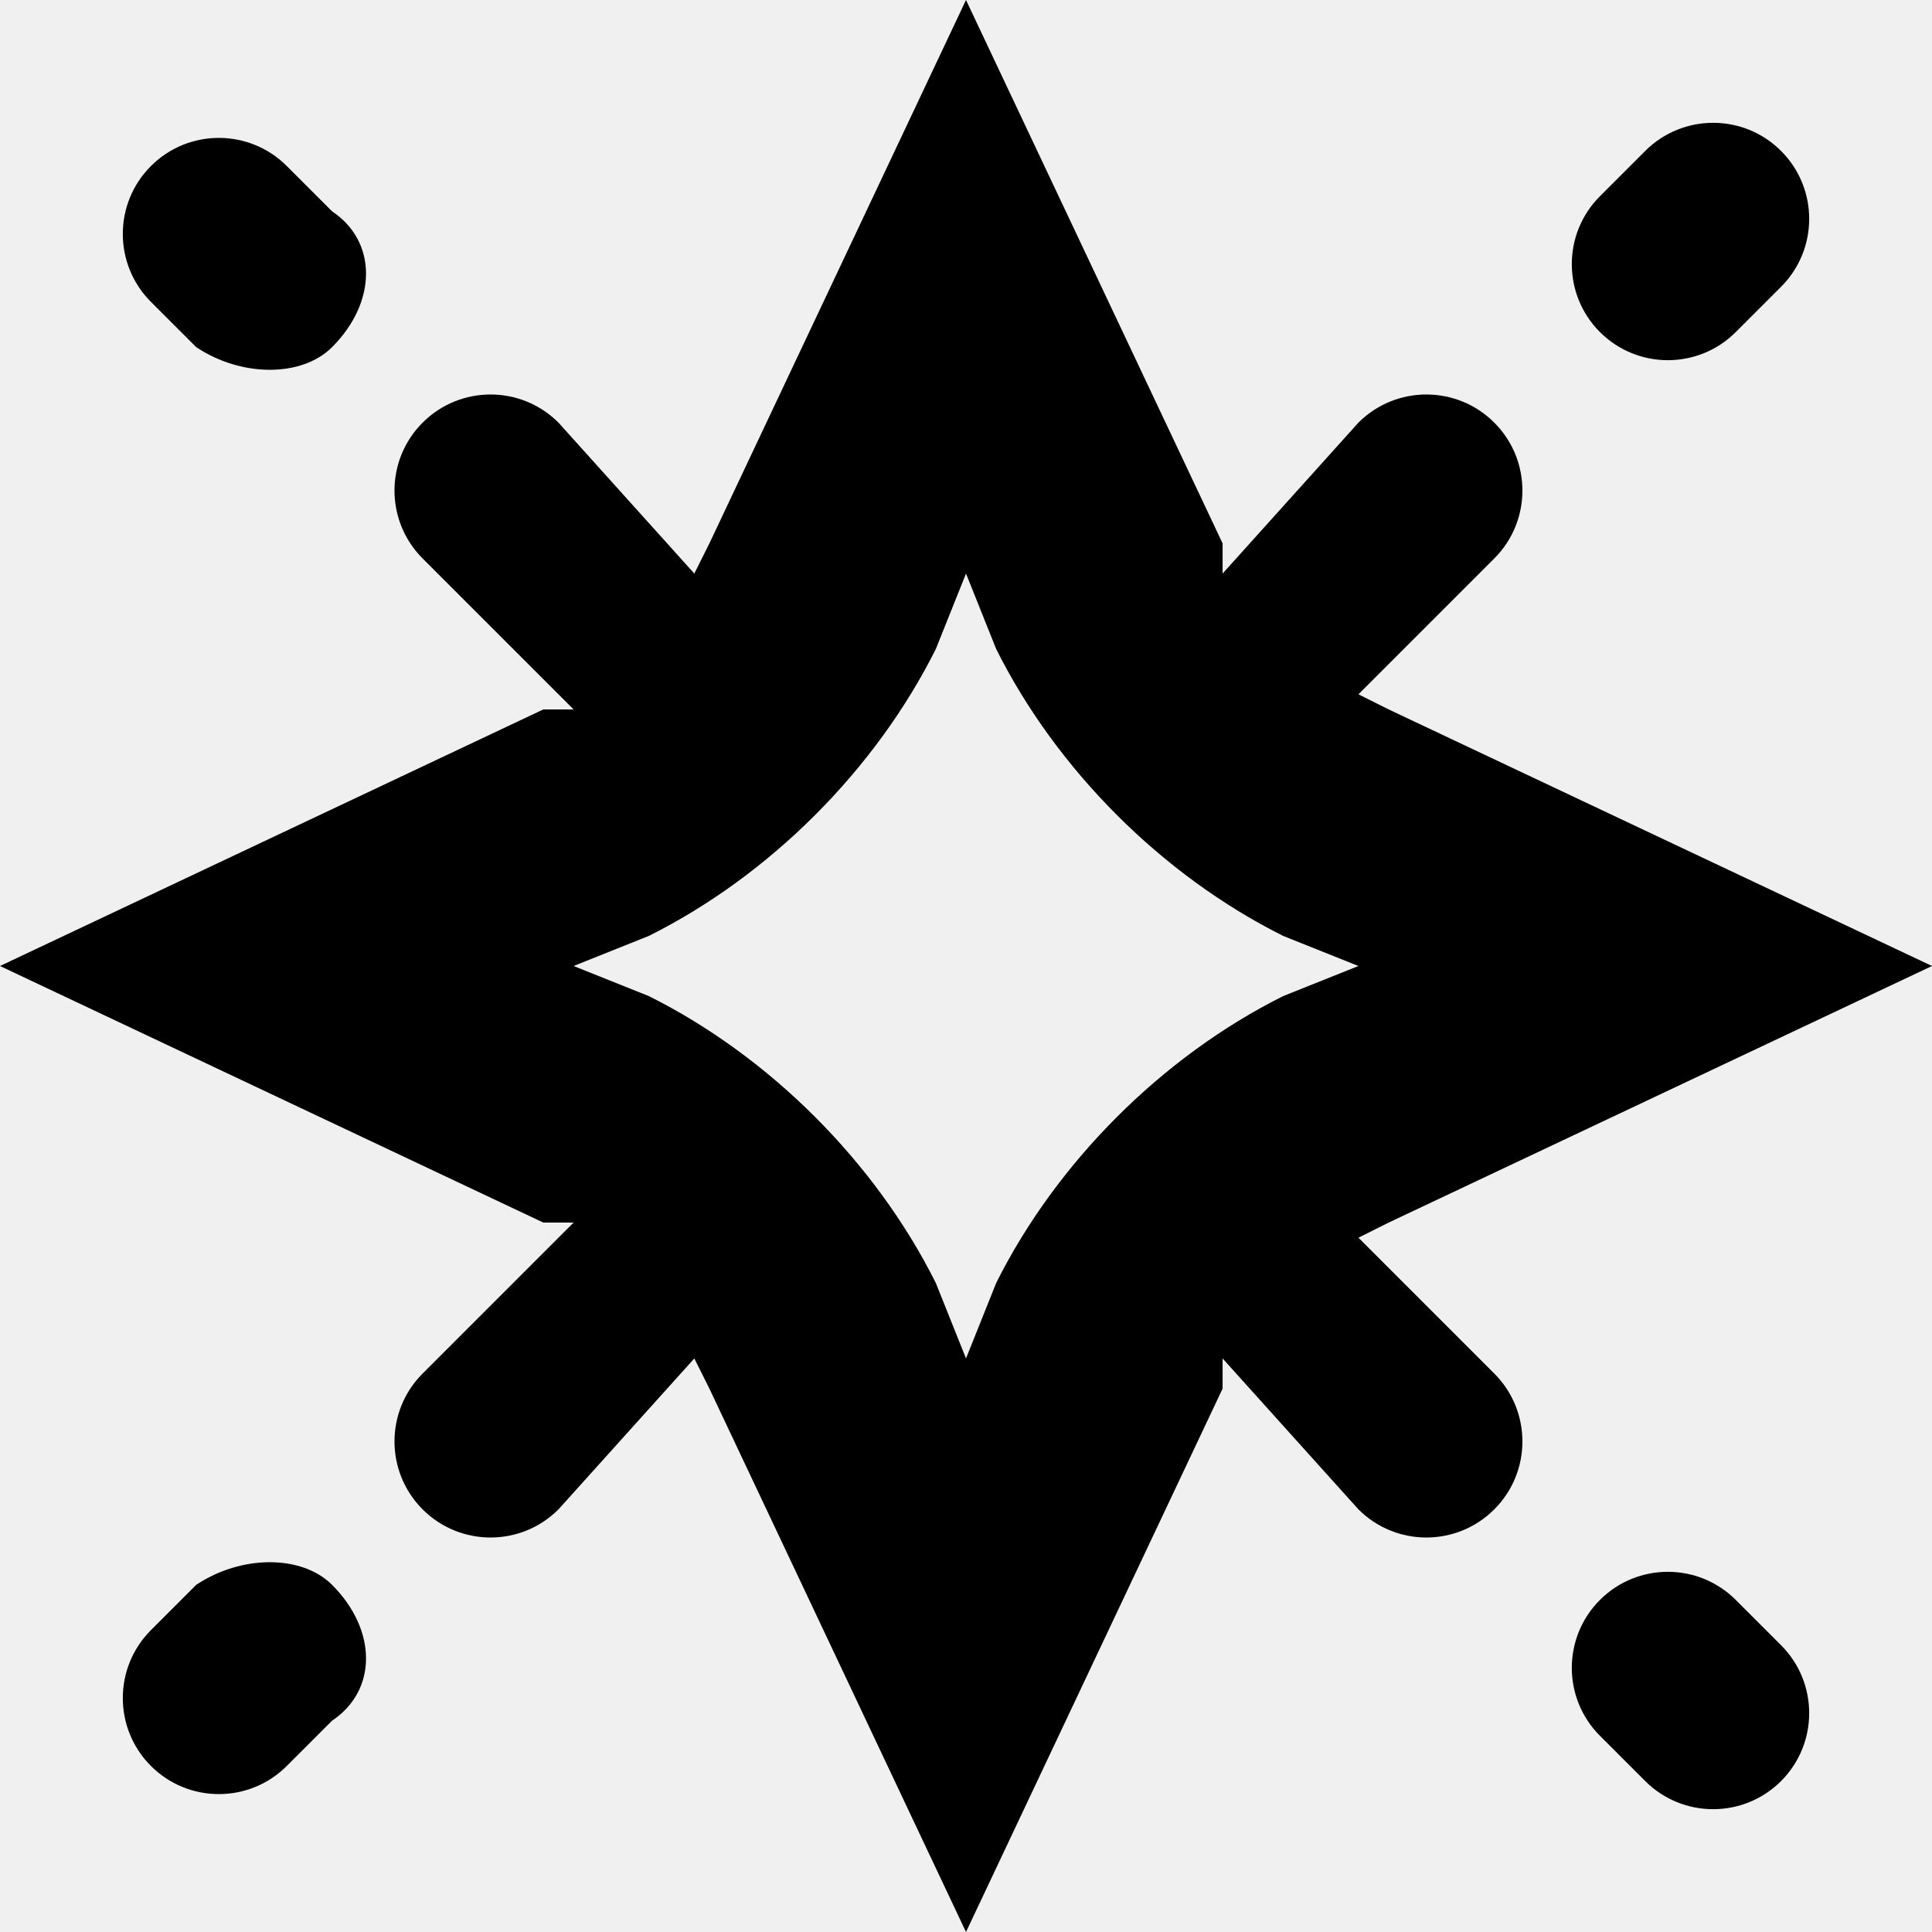
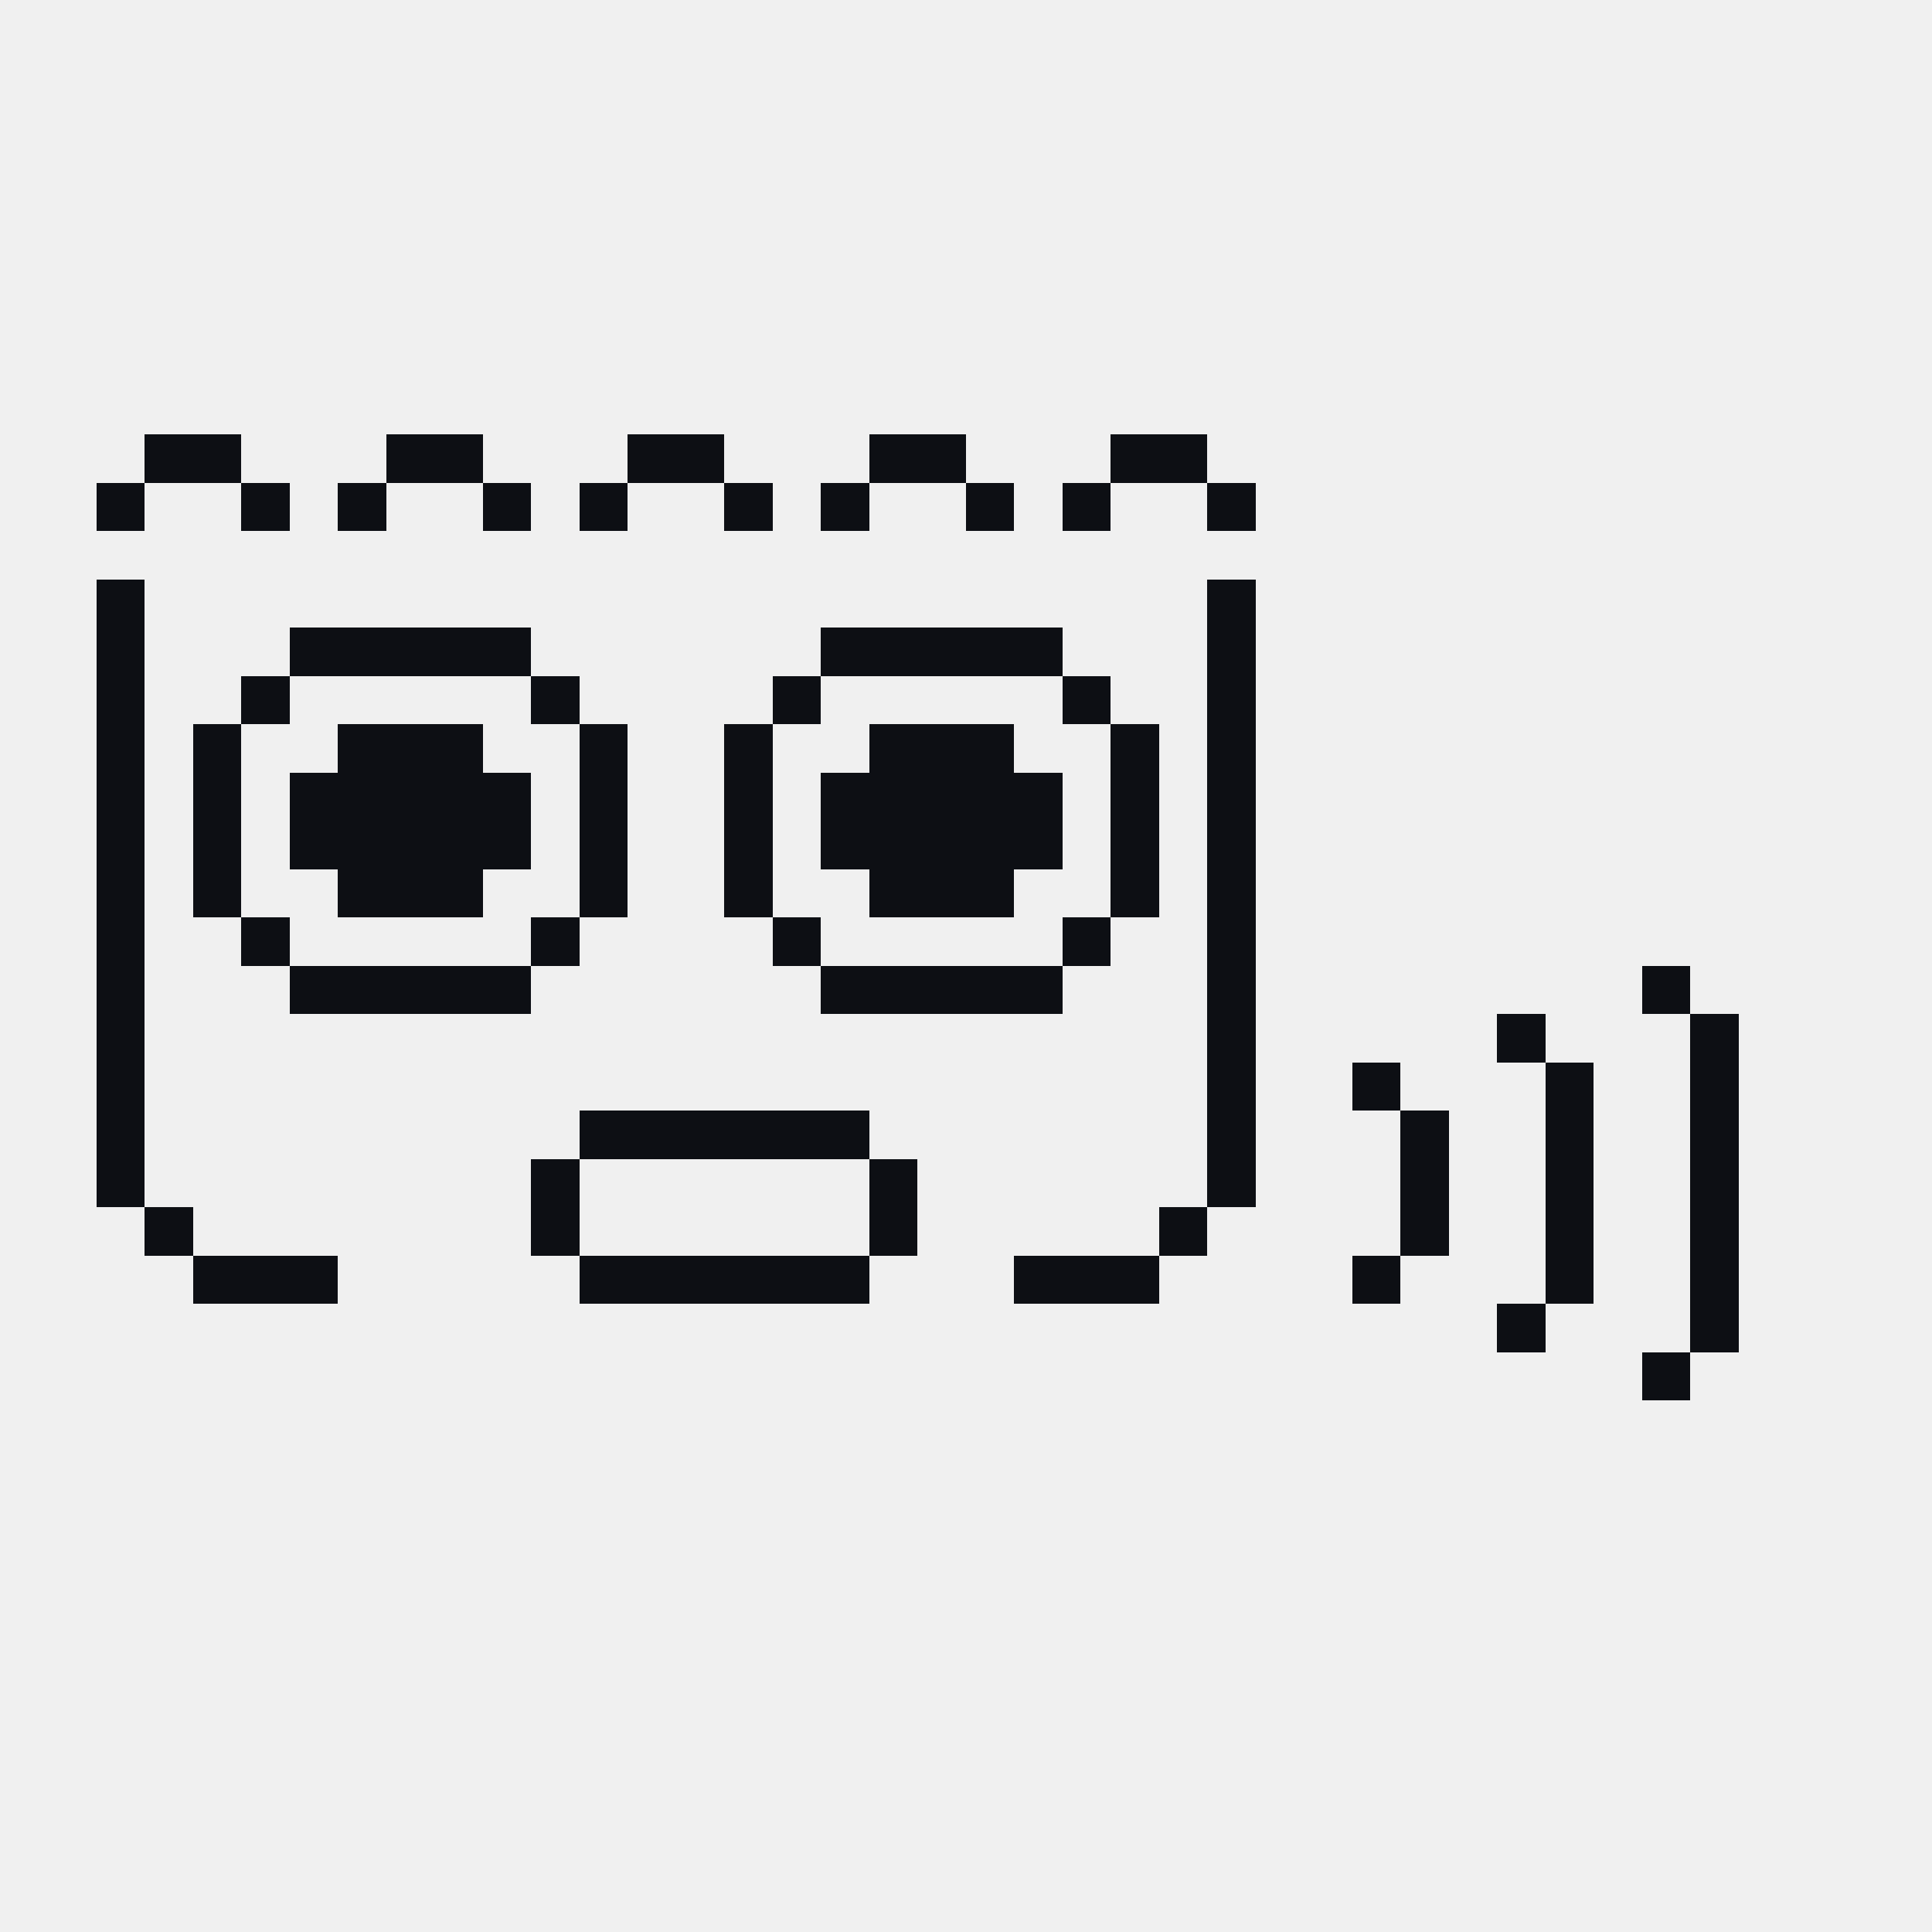
- <svg xmlns="http://www.w3.org/2000/svg" viewBox="0 0 128 128">
-   <path fill-rule="evenodd" d="M81 36 64 0 47 36l-1 2-9-10a6 6 0 0 0-9 9l10 10h-2L0 64l36 17h2L28 91a6 6 0 1 0 9 9l9-10 1 2 17 36 17-36v-2l9 10a6 6 0 1 0 9-9l-9-9 2-1 36-17-36-17-2-1 9-9a6 6 0 1 0-9-9l-9 10v-2Zm-17 2-2 5c-4 8-11 15-19 19l-5 2 5 2c8 4 15 11 19 19l2 5 2-5c4-8 11-15 19-19l5-2-5-2c-8-4-15-11-19-19l-2-5Z" clip-rule="evenodd" />
-   <path d="M118 19a6 6 0 0 0-9-9l-3 3a6 6 0 1 0 9 9l3-3Zm-96 4c-2 2-6 2-9 0l-3-3a6 6 0 1 1 9-9l3 3c3 2 3 6 0 9Zm0 82c-2-2-6-2-9 0l-3 3a6 6 0 1 0 9 9l3-3c3-2 3-6 0-9Zm96 4a6 6 0 0 1-9 9l-3-3a6 6 0 1 1 9-9l3 3Z" />
-   <style>path{fill:#000}@media (prefers-color-scheme:dark){path{fill:#fff}}</style>
+ <svg xmlns="http://www.w3.org/2000/svg" viewBox="-1 -9 40 40" width="160" height="160" shape-rendering="crispEdges">
+   <style>g{fill:#0d0f14}@media (prefers-color-scheme:dark){g{fill:#f4f5f8}}</style>
+   <g>
+     <rect x="2" y="0" width="2" height="1" />
+     <rect x="7" y="0" width="2" height="1" />
+     <rect x="12" y="0" width="2" height="1" />
+     <rect x="17" y="0" width="2" height="1" />
+     <rect x="22" y="0" width="2" height="1" />
+     <rect x="1" y="1" width="1" height="1" />
+     <rect x="4" y="1" width="1" height="1" />
+     <rect x="6" y="1" width="1" height="1" />
+     <rect x="9" y="1" width="1" height="1" />
+     <rect x="11" y="1" width="1" height="1" />
+     <rect x="14" y="1" width="1" height="1" />
+     <rect x="16" y="1" width="1" height="1" />
+     <rect x="19" y="1" width="1" height="1" />
+     <rect x="21" y="1" width="1" height="1" />
+     <rect x="24" y="1" width="1" height="1" />
+     <rect x="1" y="3" width="1" height="1" />
+     <rect x="24" y="3" width="1" height="1" />
+     <rect x="1" y="4" width="1" height="1" />
+     <rect x="5" y="4" width="5" height="1" />
+     <rect x="16" y="4" width="5" height="1" />
+     <rect x="24" y="4" width="1" height="1" />
+     <rect x="1" y="5" width="1" height="1" />
+     <rect x="4" y="5" width="1" height="1" />
+     <rect x="10" y="5" width="1" height="1" />
+     <rect x="15" y="5" width="1" height="1" />
+     <rect x="21" y="5" width="1" height="1" />
+     <rect x="24" y="5" width="1" height="1" />
+     <rect x="1" y="6" width="1" height="1" />
+     <rect x="3" y="6" width="1" height="1" />
+     <rect x="6" y="6" width="3" height="1" />
+     <rect x="11" y="6" width="1" height="1" />
+     <rect x="14" y="6" width="1" height="1" />
+     <rect x="17" y="6" width="3" height="1" />
+     <rect x="22" y="6" width="1" height="1" />
+     <rect x="24" y="6" width="1" height="1" />
+     <rect x="1" y="7" width="1" height="1" />
+     <rect x="3" y="7" width="1" height="1" />
+     <rect x="5" y="7" width="5" height="1" />
+     <rect x="11" y="7" width="1" height="1" />
+     <rect x="14" y="7" width="1" height="1" />
+     <rect x="16" y="7" width="5" height="1" />
+     <rect x="22" y="7" width="1" height="1" />
+     <rect x="24" y="7" width="1" height="1" />
+     <rect x="1" y="8" width="1" height="1" />
+     <rect x="3" y="8" width="1" height="1" />
+     <rect x="5" y="8" width="5" height="1" />
+     <rect x="11" y="8" width="1" height="1" />
+     <rect x="14" y="8" width="1" height="1" />
+     <rect x="16" y="8" width="5" height="1" />
+     <rect x="22" y="8" width="1" height="1" />
+     <rect x="24" y="8" width="1" height="1" />
+     <rect x="1" y="9" width="1" height="1" />
+     <rect x="3" y="9" width="1" height="1" />
+     <rect x="6" y="9" width="3" height="1" />
+     <rect x="11" y="9" width="1" height="1" />
+     <rect x="14" y="9" width="1" height="1" />
+     <rect x="17" y="9" width="3" height="1" />
+     <rect x="22" y="9" width="1" height="1" />
+     <rect x="24" y="9" width="1" height="1" />
+     <rect x="1" y="10" width="1" height="1" />
+     <rect x="4" y="10" width="1" height="1" />
+     <rect x="10" y="10" width="1" height="1" />
+     <rect x="15" y="10" width="1" height="1" />
+     <rect x="21" y="10" width="1" height="1" />
+     <rect x="24" y="10" width="1" height="1" />
+     <rect x="1" y="11" width="1" height="1" />
+     <rect x="5" y="11" width="5" height="1" />
+     <rect x="16" y="11" width="5" height="1" />
+     <rect x="24" y="11" width="1" height="1" />
+     <rect x="33" y="11" width="1" height="1" />
+     <rect x="1" y="12" width="1" height="1" />
+     <rect x="24" y="12" width="1" height="1" />
+     <rect x="30" y="12" width="1" height="1" />
+     <rect x="34" y="12" width="1" height="1" />
+     <rect x="1" y="13" width="1" height="1" />
+     <rect x="24" y="13" width="1" height="1" />
+     <rect x="27" y="13" width="1" height="1" />
+     <rect x="31" y="13" width="1" height="1" />
+     <rect x="34" y="13" width="1" height="1" />
+     <rect x="1" y="14" width="1" height="1" />
+     <rect x="11" y="14" width="6" height="1" />
+     <rect x="24" y="14" width="1" height="1" />
+     <rect x="28" y="14" width="1" height="1" />
+     <rect x="31" y="14" width="1" height="1" />
+     <rect x="34" y="14" width="1" height="1" />
+     <rect x="1" y="15" width="1" height="1" />
+     <rect x="10" y="15" width="1" height="1" />
+     <rect x="17" y="15" width="1" height="1" />
+     <rect x="24" y="15" width="1" height="1" />
+     <rect x="28" y="15" width="1" height="1" />
+     <rect x="31" y="15" width="1" height="1" />
+     <rect x="34" y="15" width="1" height="1" />
+     <rect x="2" y="16" width="1" height="1" />
+     <rect x="10" y="16" width="1" height="1" />
+     <rect x="17" y="16" width="1" height="1" />
+     <rect x="23" y="16" width="1" height="1" />
+     <rect x="28" y="16" width="1" height="1" />
+     <rect x="31" y="16" width="1" height="1" />
+     <rect x="34" y="16" width="1" height="1" />
+     <rect x="3" y="17" width="3" height="1" />
+     <rect x="11" y="17" width="6" height="1" />
+     <rect x="20" y="17" width="3" height="1" />
+     <rect x="27" y="17" width="1" height="1" />
+     <rect x="31" y="17" width="1" height="1" />
+     <rect x="34" y="17" width="1" height="1" />
+     <rect x="30" y="18" width="1" height="1" />
+     <rect x="34" y="18" width="1" height="1" />
+     <rect x="33" y="19" width="1" height="1" />
+   </g>
</svg>
